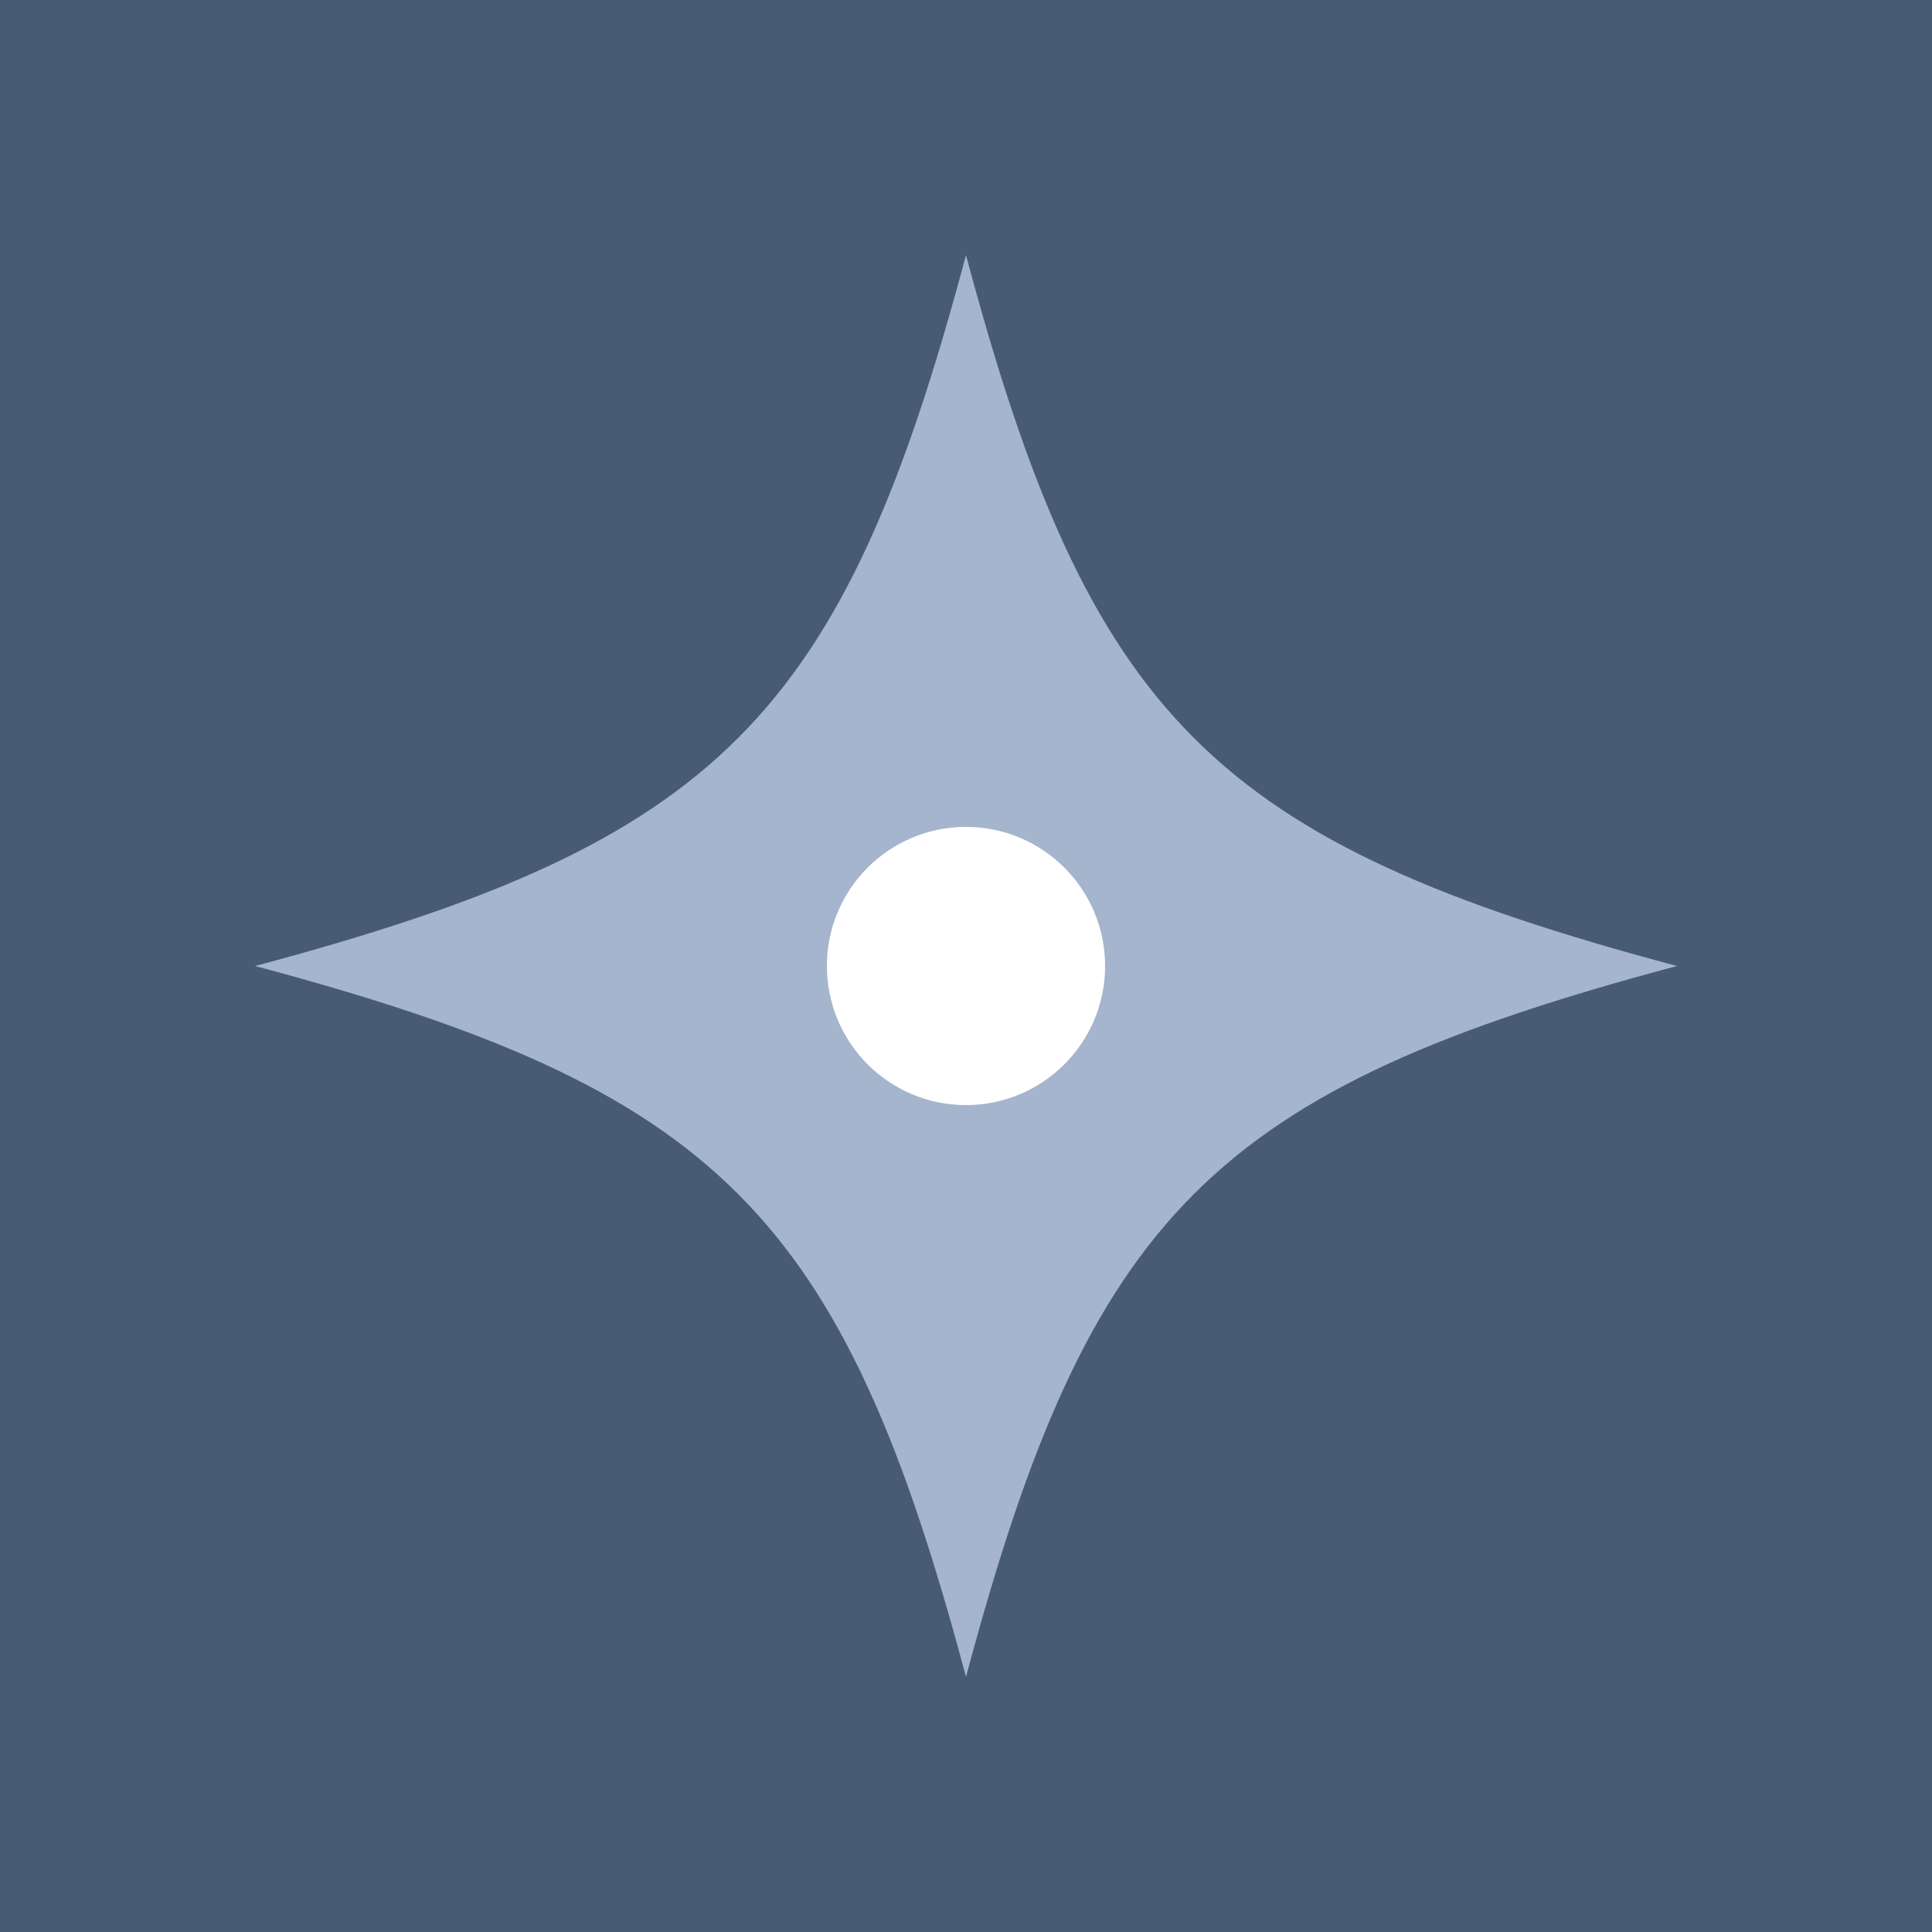
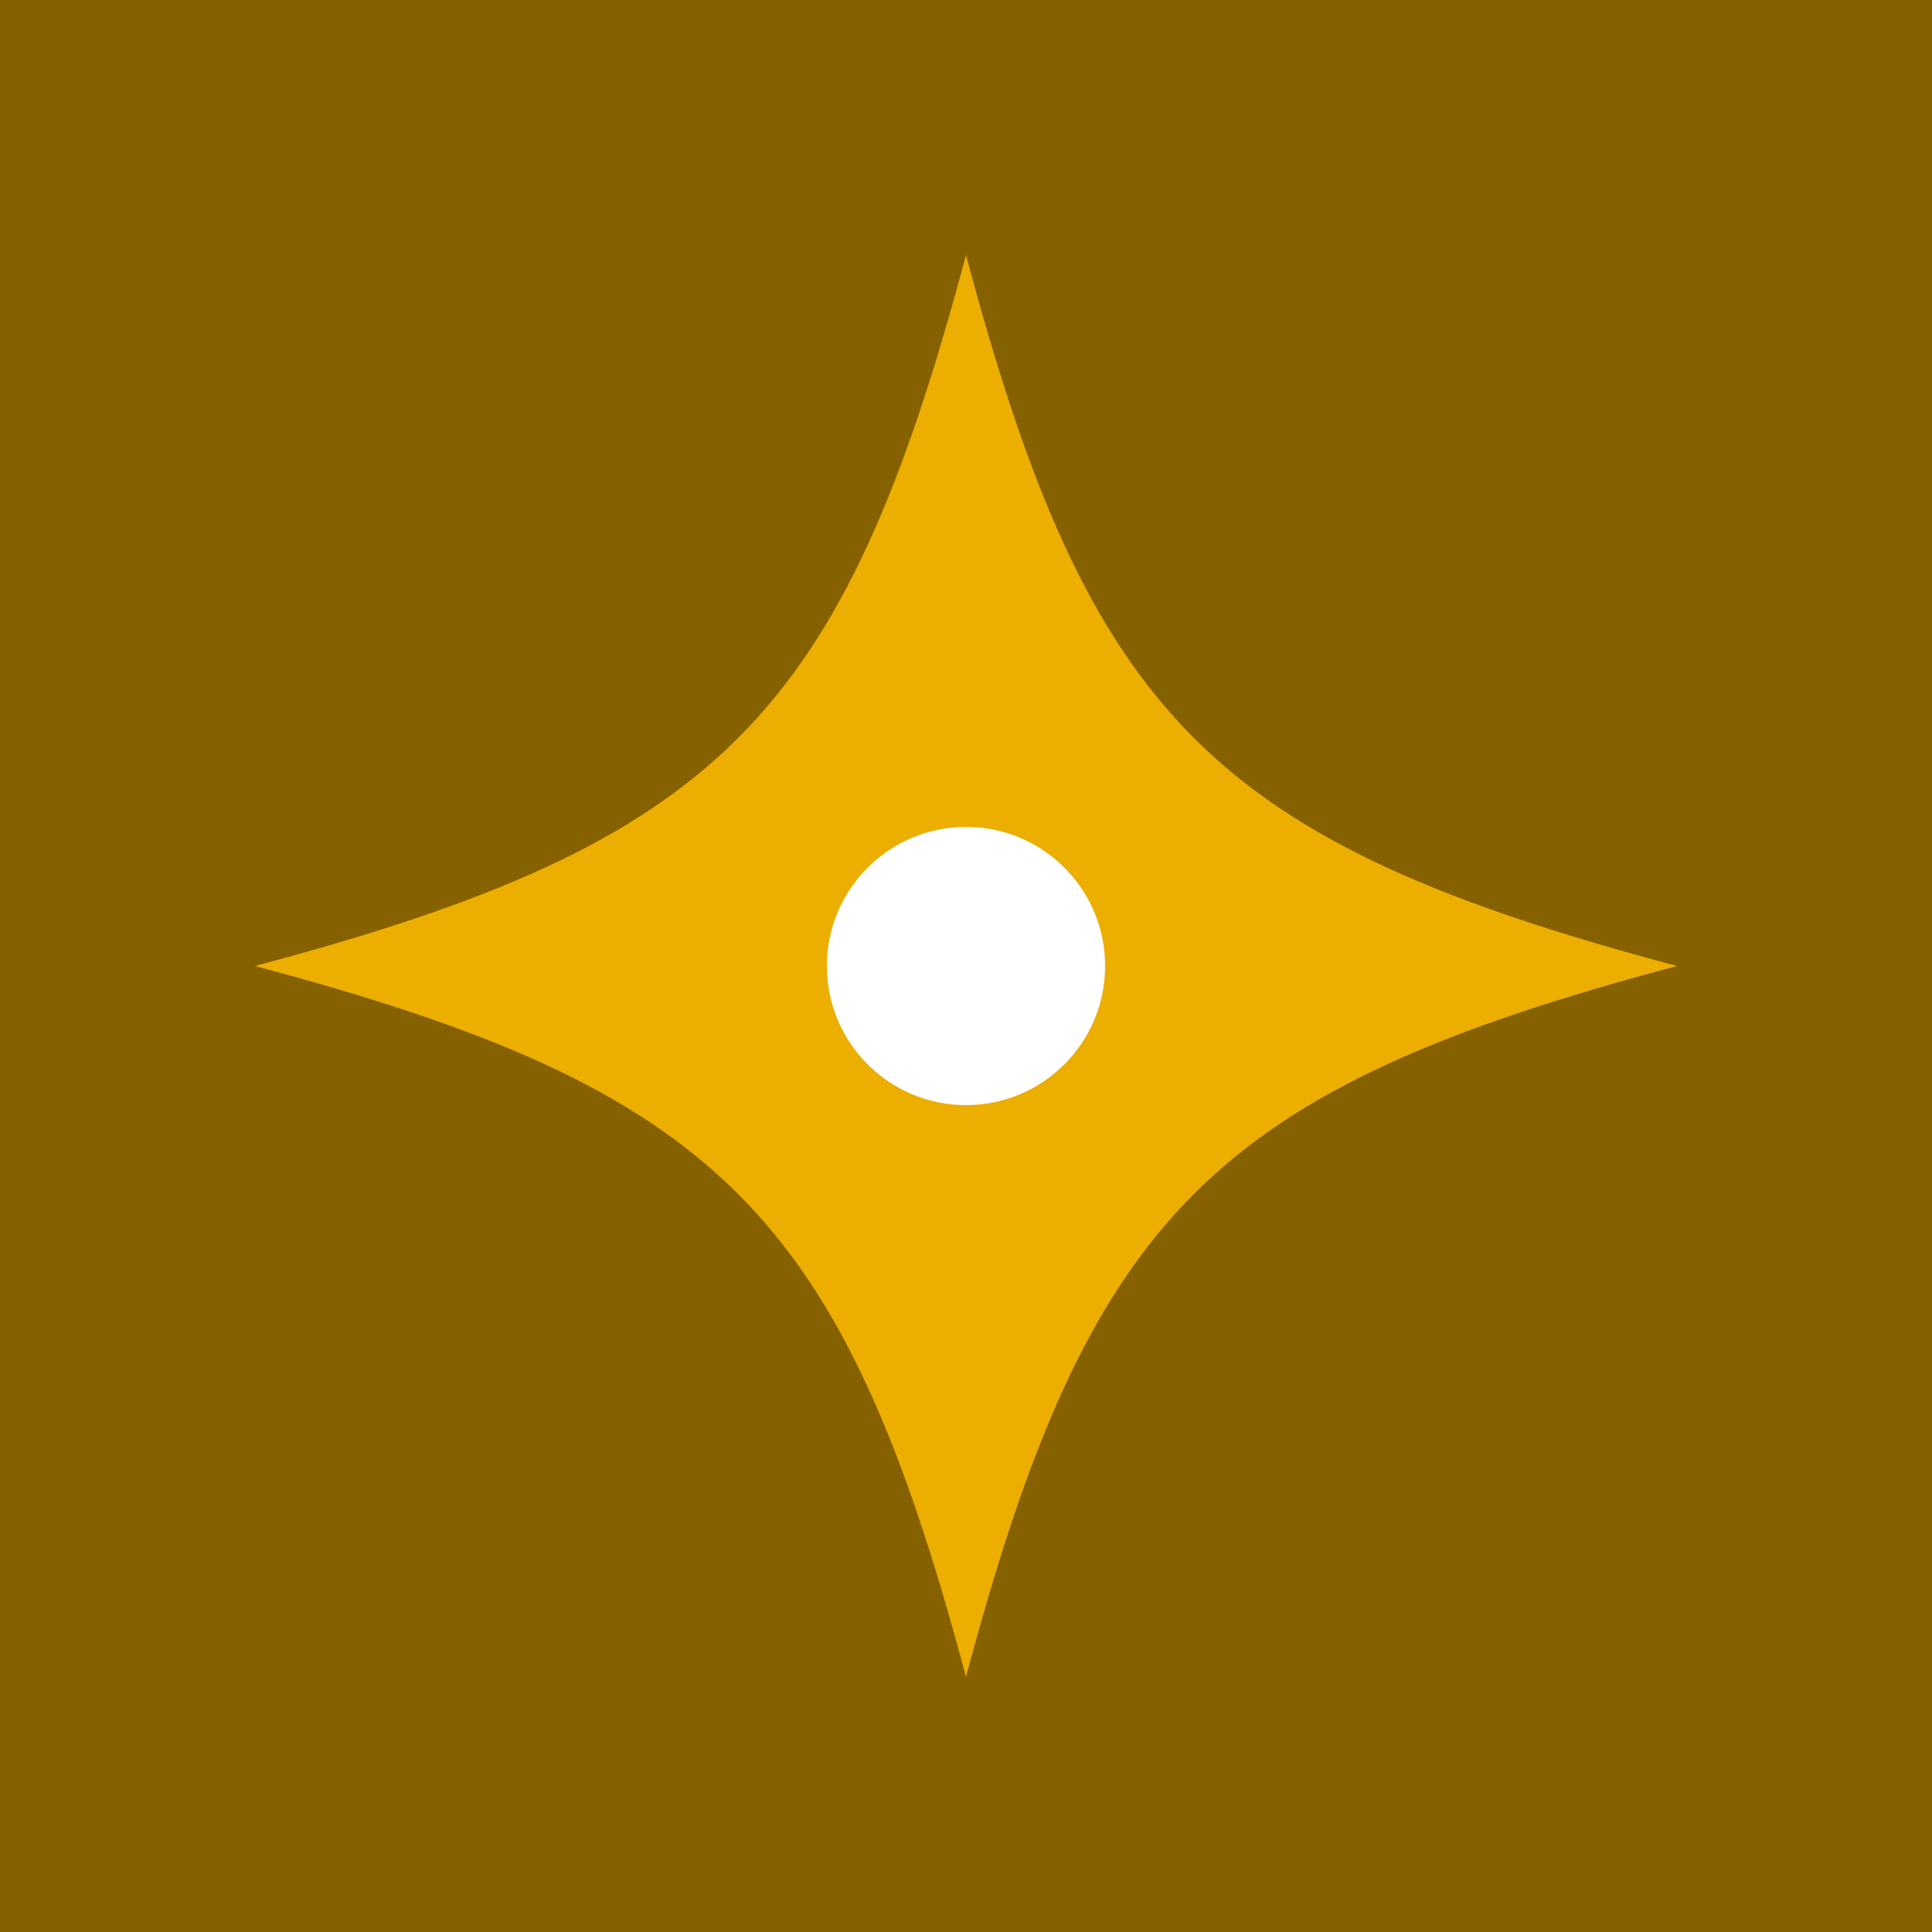
<svg xmlns="http://www.w3.org/2000/svg" viewBox="0 0 100 100" width="512" height="512" aria-hidden="true">
-   <rect width="100" height="100" fill="#485b75" />
+   <defs>
+     <linearGradient id="explooro-sparkle-gold-mask" x1="0%" y1="0%" x2="100%" y2="100%">
+       <stop offset="0%" stop-color="#ffe58f" />
+       <stop offset="45%" stop-color="#ffbc00" />
+       <stop offset="100%" stop-color="#d98200" />
+     </linearGradient>
+   </defs>
+   <rect width="100" height="100" fill="#866100" />
  <g transform="translate(50 50) scale(0.8) translate(-50 -50)">
-     <path d="M50,4 C58,34 66,42 96,50 C66,58 58,66 50,96 C42,66 34,58 4,50 C34,42 42,34 50,4 Z" fill="#a4b5cd" />
+     <path d="M50,4 C58,34 66,42 96,50 C66,58 58,66 50,96 C42,66 34,58 4,50 C34,42 42,34 50,4 Z" fill="#ecae00" />
    <circle cx="50" cy="50" r="9" fill="#ffffff" />
  </g>
</svg>
